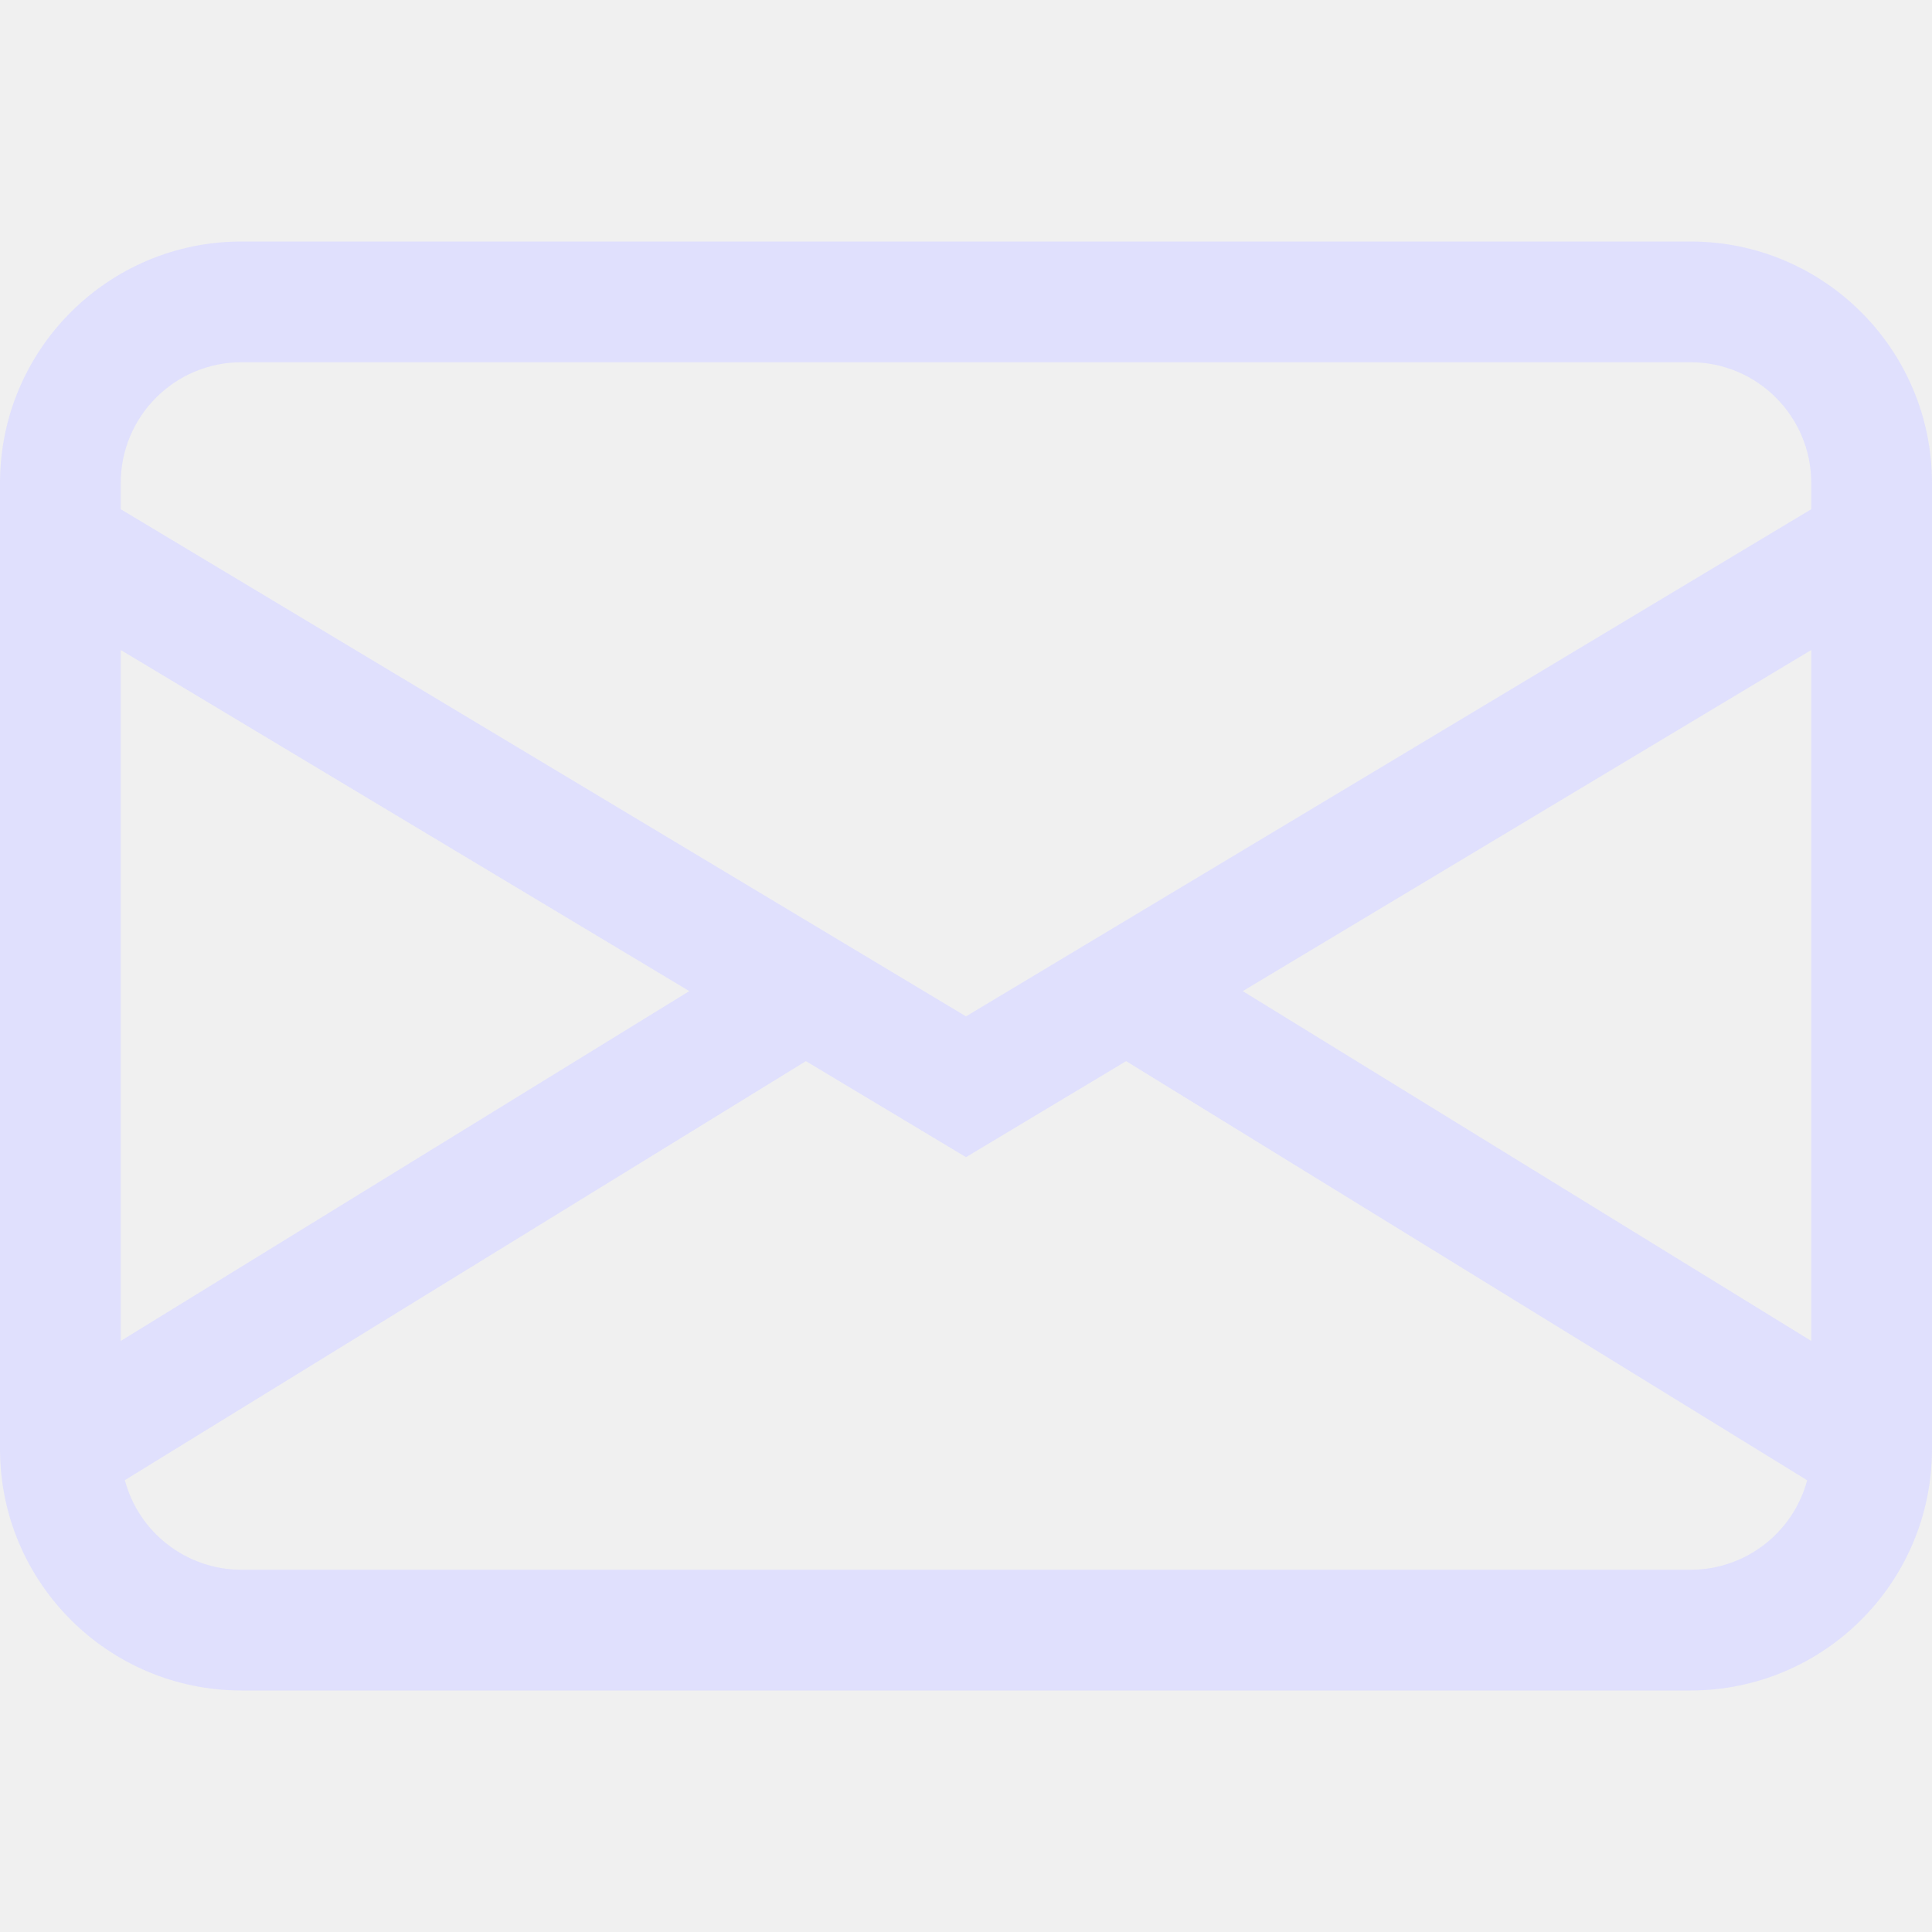
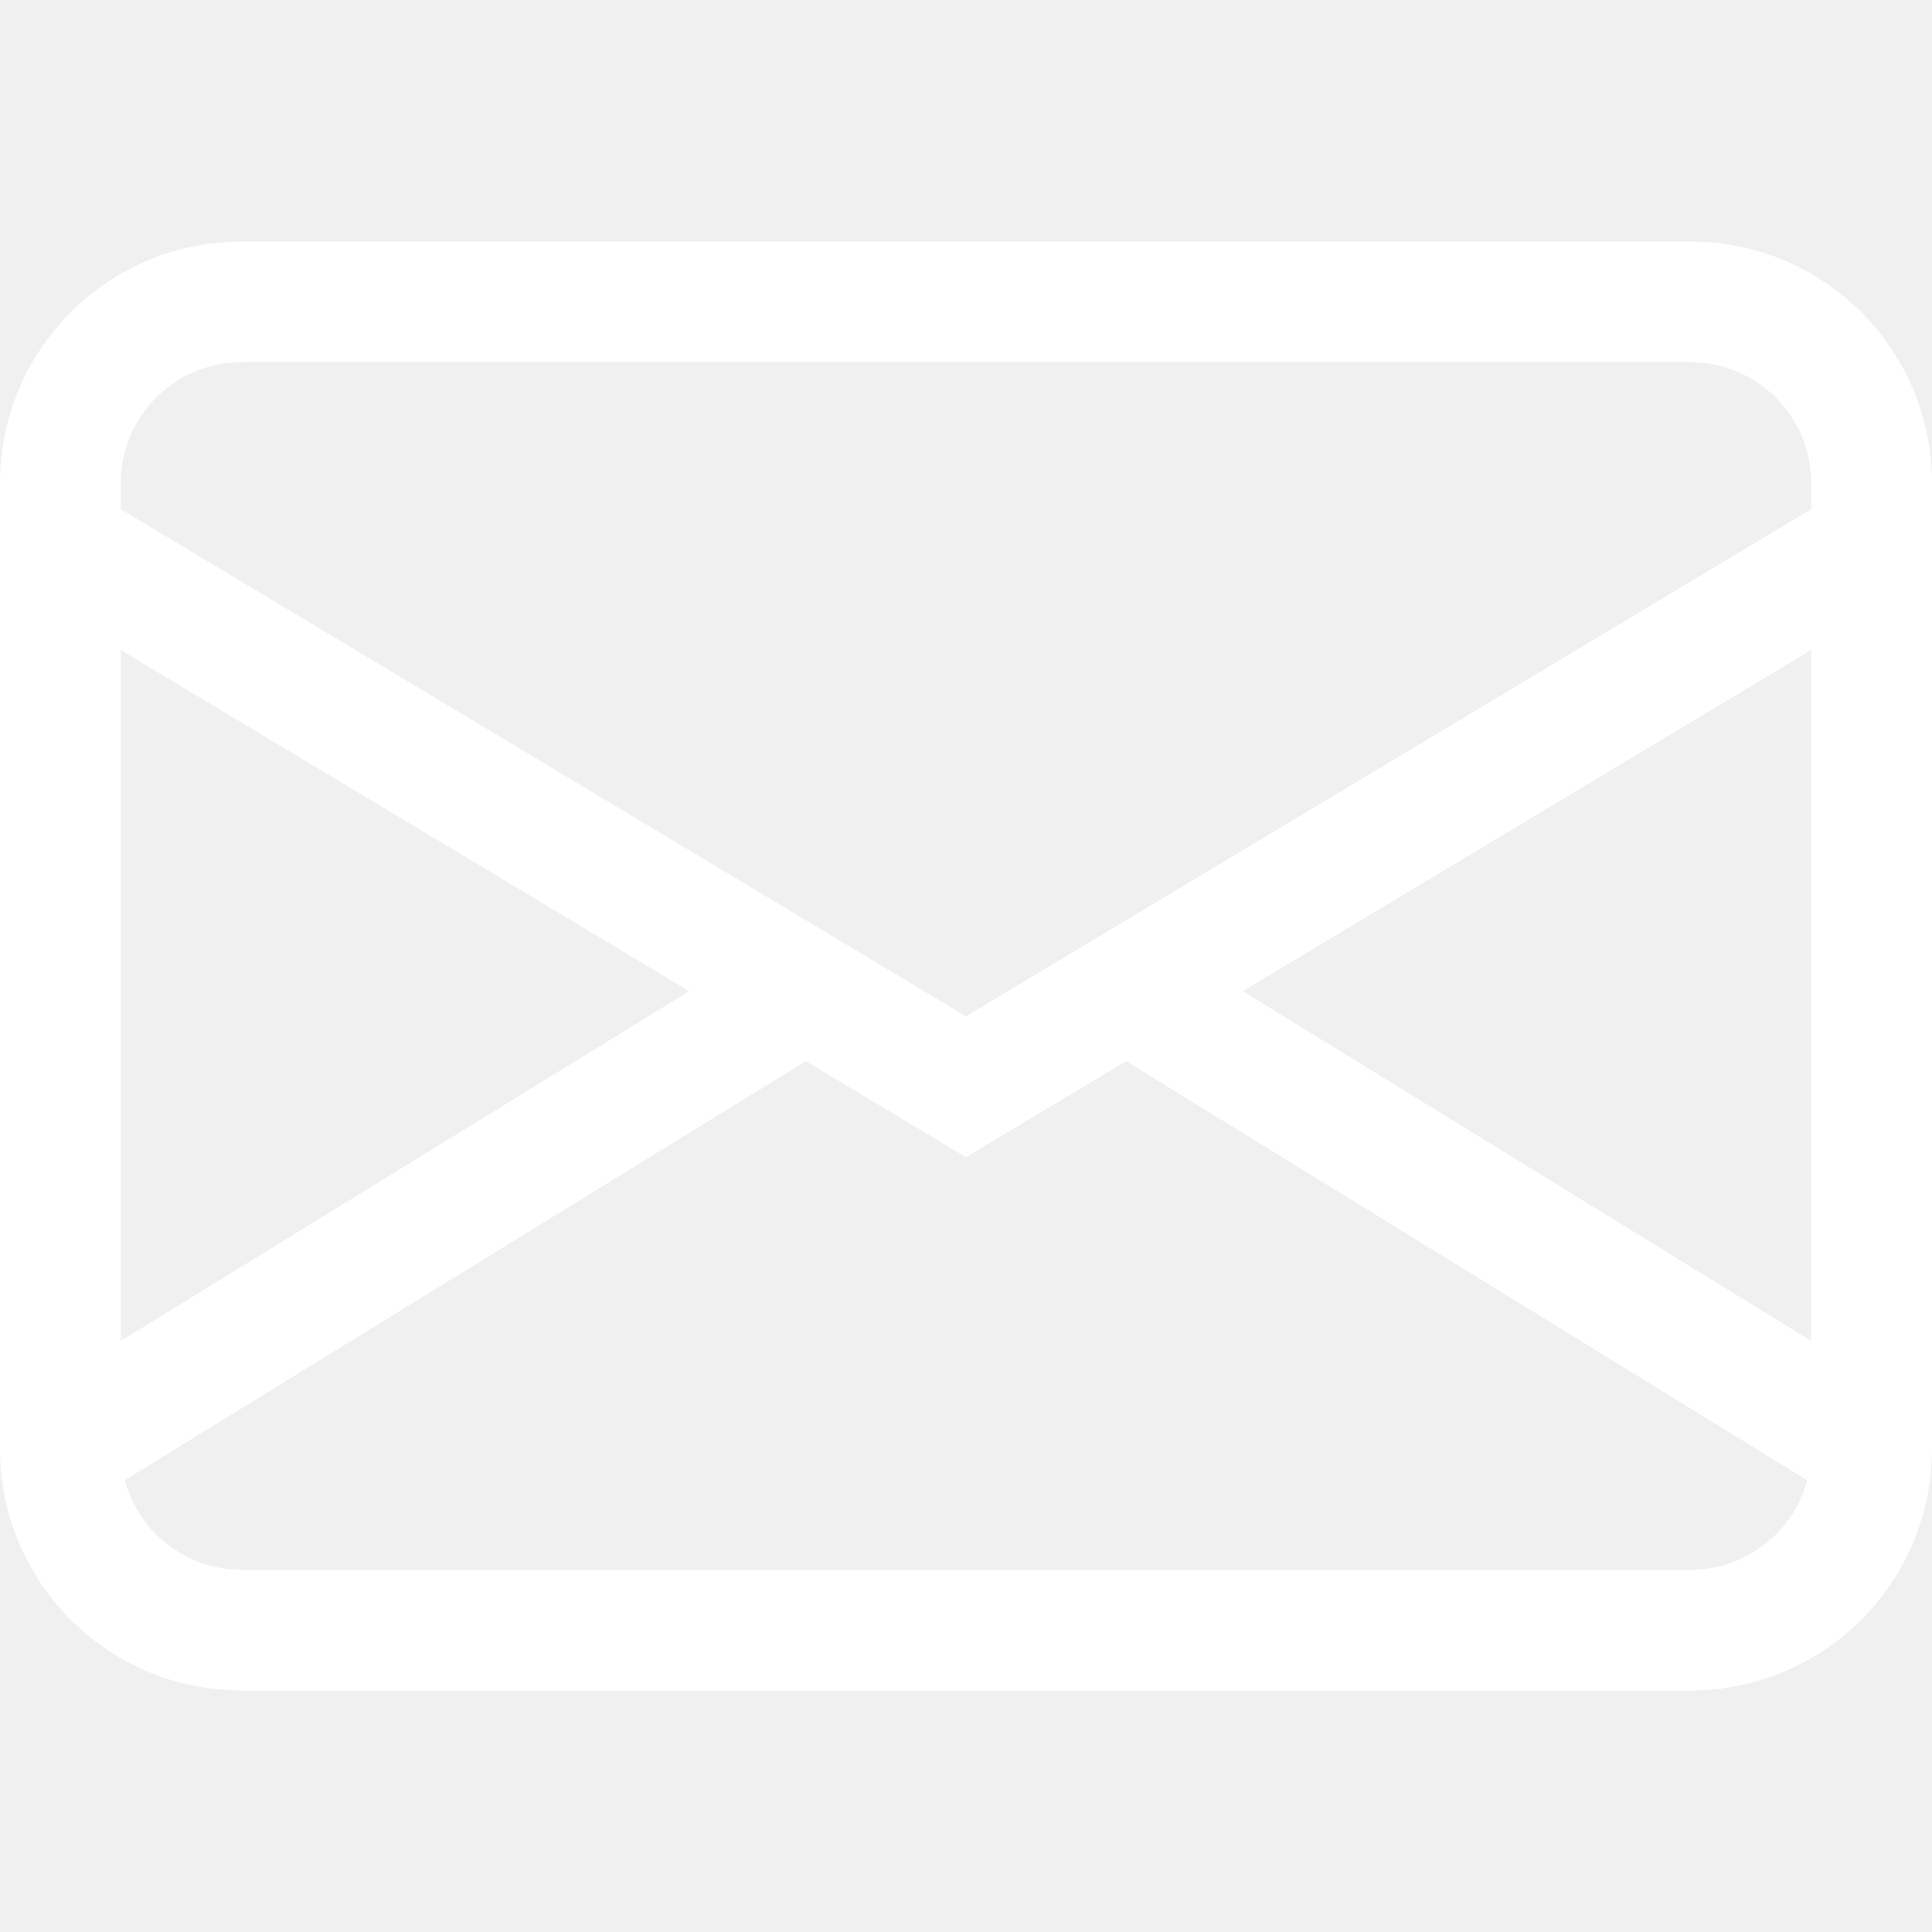
- <svg xmlns="http://www.w3.org/2000/svg" width="4" height="4" fill="#e0e0fd" class="bi bi-envelope" viewBox="0 0 16 16">
+ <svg xmlns="http://www.w3.org/2000/svg" width="4" height="4" fill="white" class="bi bi-envelope" viewBox="0 0 16 16">
  <path d="M0 4a2 2 0 0 1 2-2h12a2 2 0 0 1 2 2v8a2 2 0 0 1-2 2H2a2 2 0 0 1-2-2V4Zm2-1a1 1 0 0 0-1 1v.217l7 4.2 7-4.2V4a1 1 0 0 0-1-1H2Zm13 2.383-4.708 2.825L15 11.105V5.383Zm-.034 6.876-5.64-3.471L8 9.583l-1.326-.795-5.64 3.47A1 1 0 0 0 2 13h12a1 1 0 0 0 .966-.741ZM1 11.105l4.708-2.897L1 5.383v5.722Z" />
</svg>
